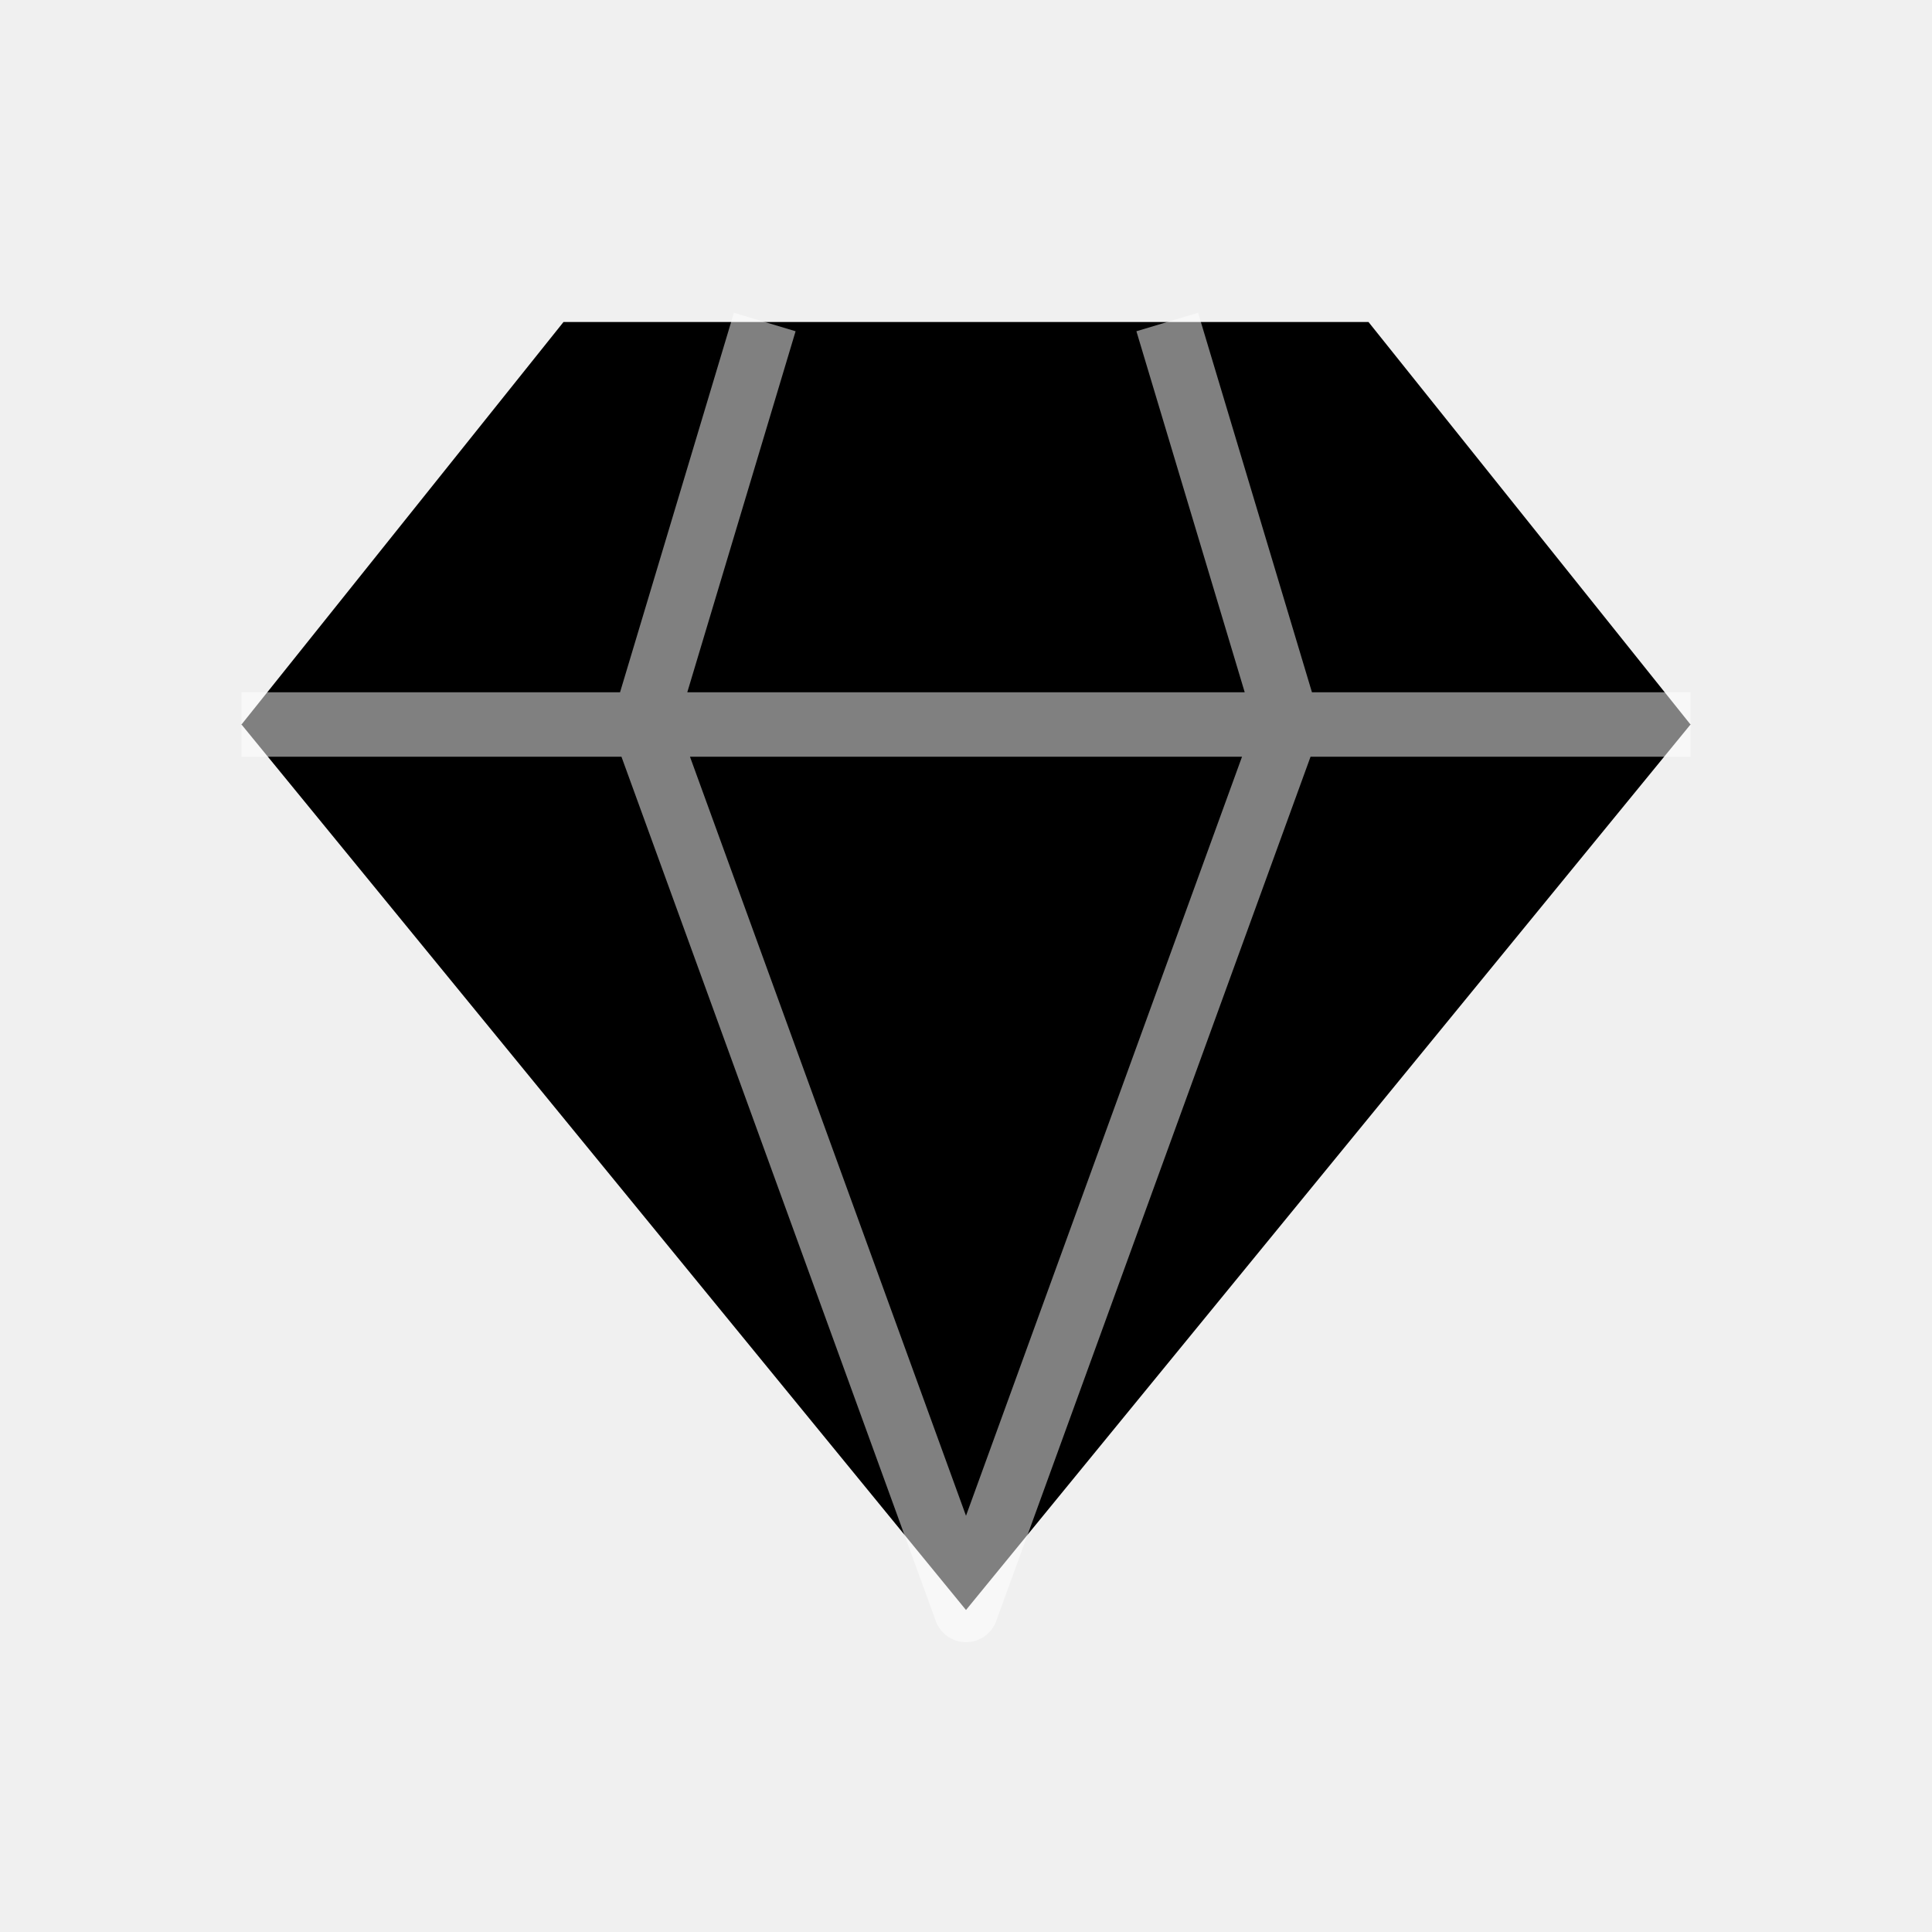
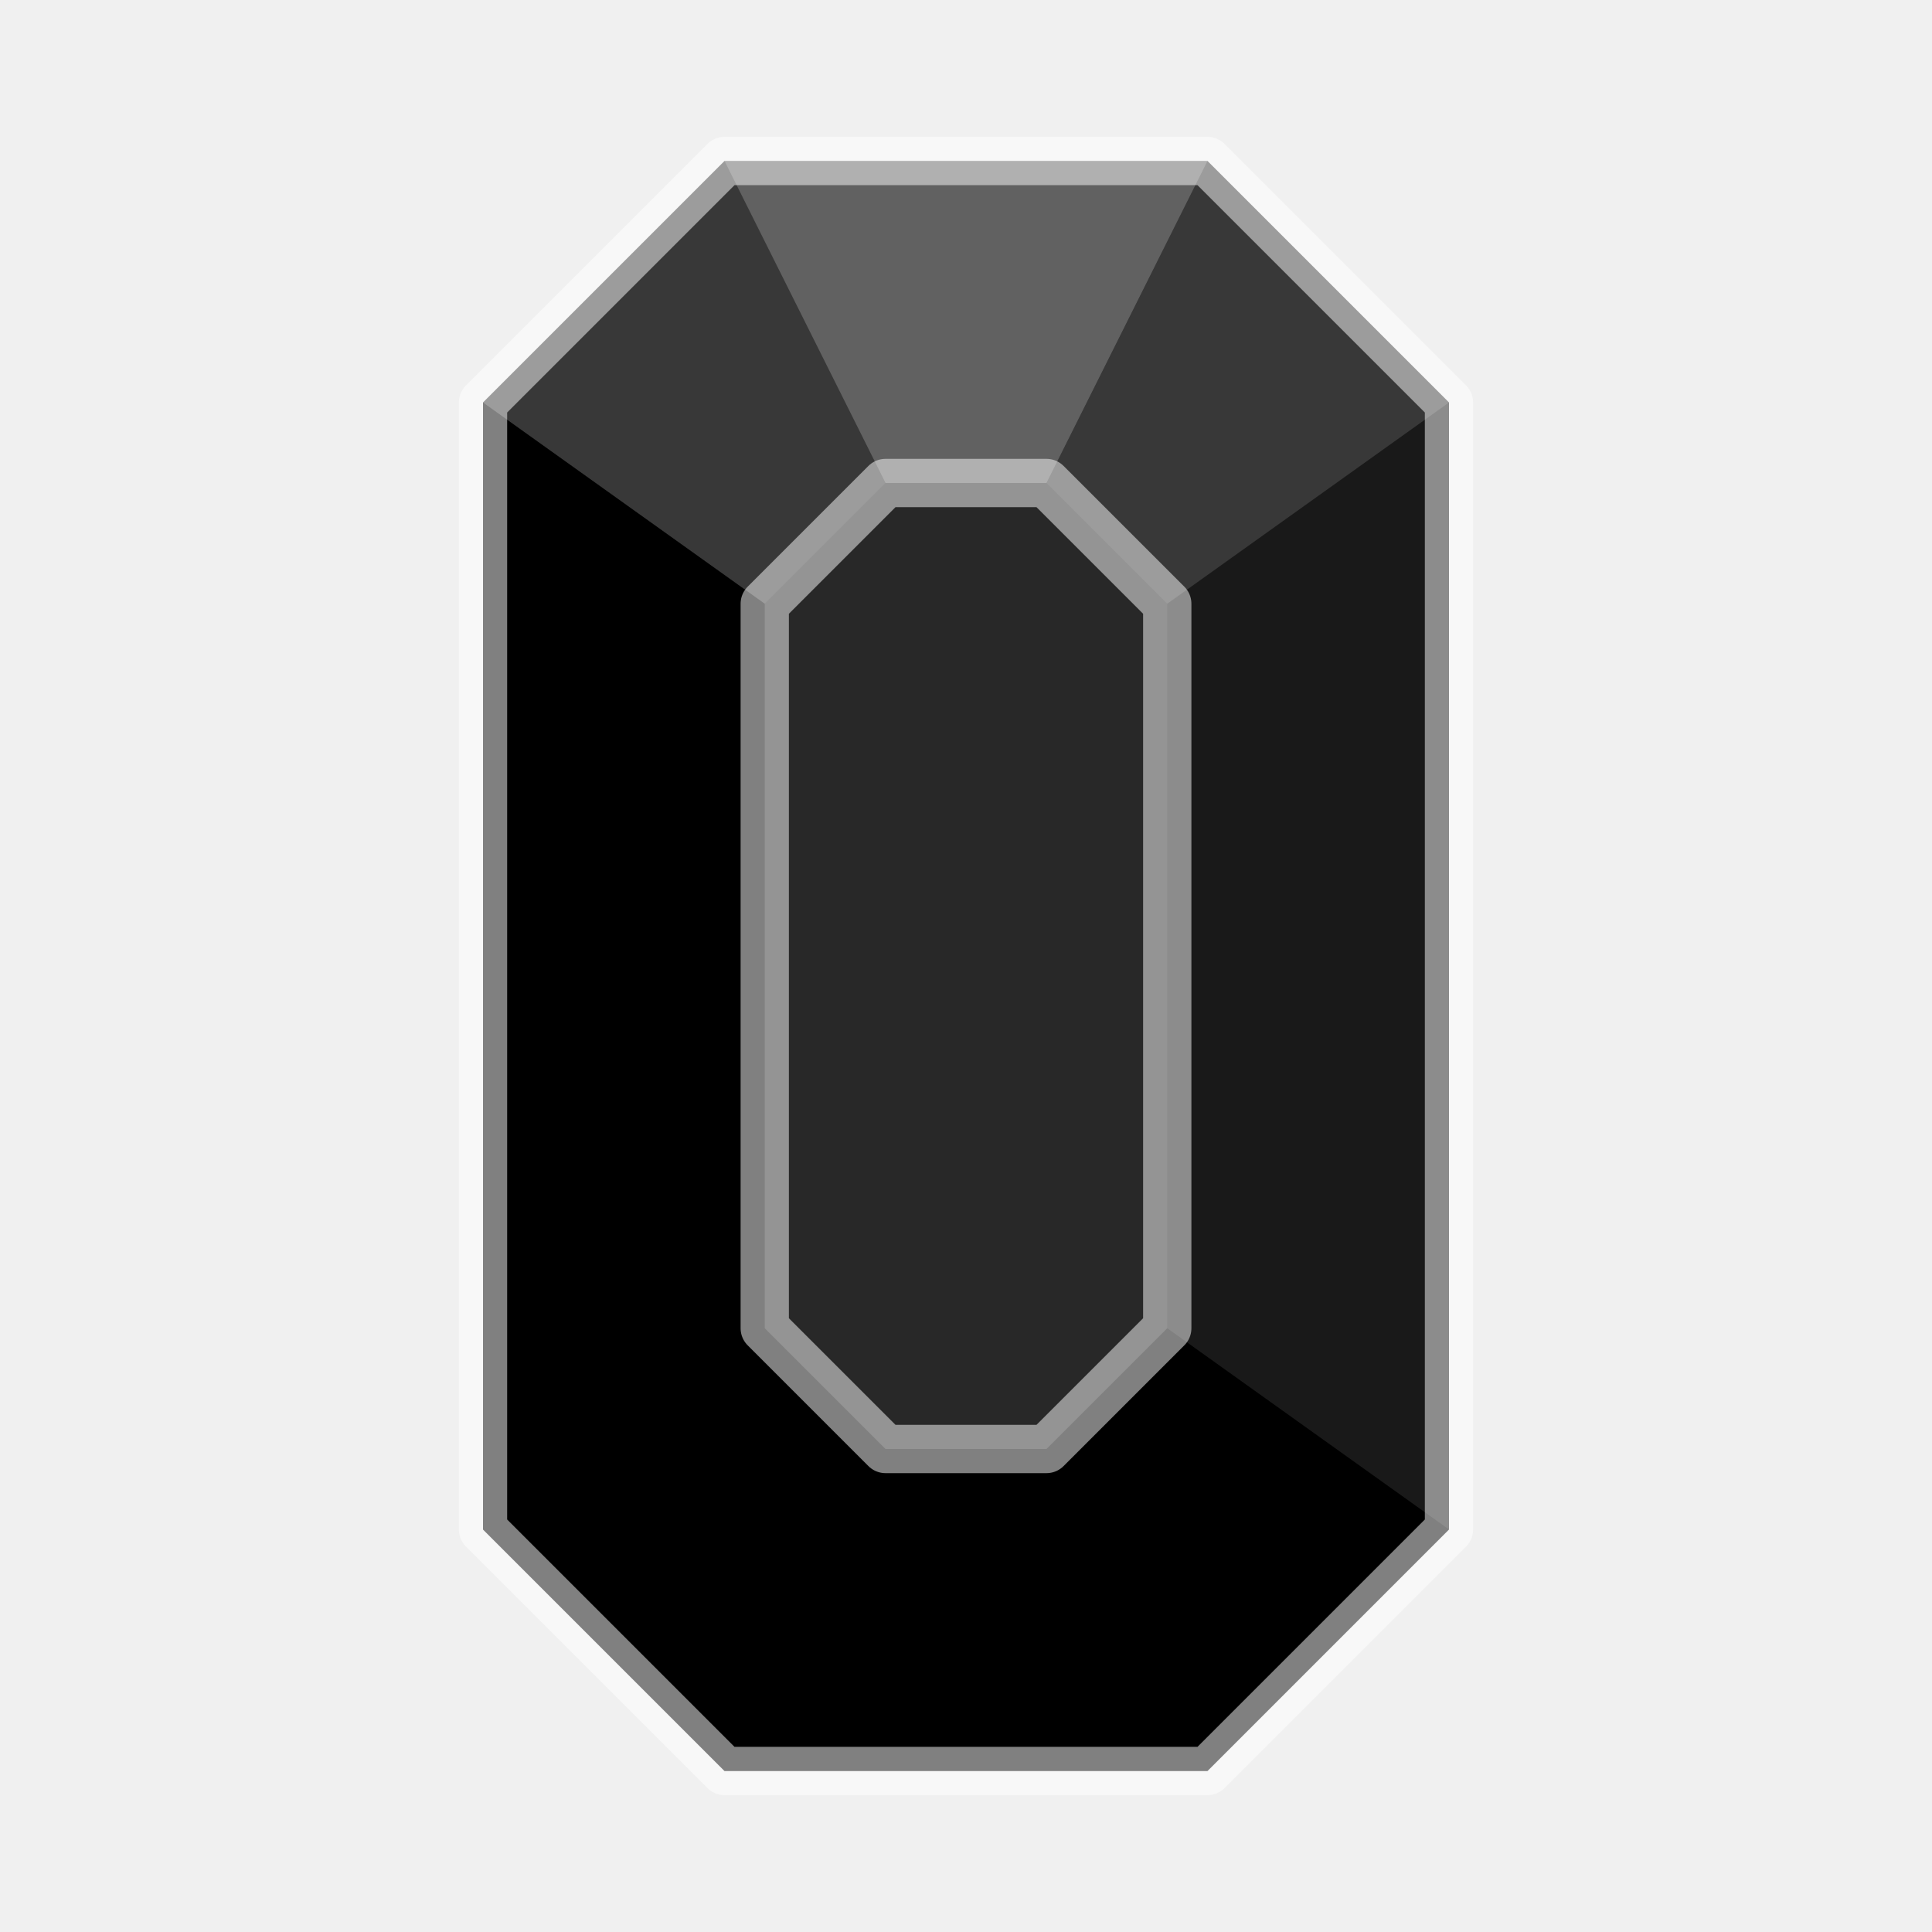
<svg xmlns="http://www.w3.org/2000/svg" viewBox="0 0 24 24">
-   <path fill="currentColor" d="M7 4h10l4 5-9 11L3 9z" />
-   <path d="M3 9h18M9.5 4 8 9l4 11 4-11-1.5-5" fill="none" stroke="#fff" stroke-opacity=".5" stroke-width=".8" stroke-linejoin="round" />
+   <path fill="currentColor" d="M9 2h6l3 3v14l-3 3H9l-3-3V5z" />
+   <path fill="#fff" fill-opacity=".38" d="M9 2h6l-2 4h-2z" />
+   <path fill="#fff" fill-opacity=".22" d="M15 2l3 3-3.5 2.5L13 6zM6 5l3-3 2 4-1.5 1.5z" />
+   <path fill="#fff" fill-opacity=".1" d="M18 5v14l-3.5-2.5v-9z" />
+   <path fill="#000" fill-opacity=".18" d="M6 19V5l3.5 2.5v9zM18 19l-3 3-2-4 1.5-1.5z" />
+   <path fill="#000" fill-opacity=".32" d="M15 22H9l2-4h2zM9 22l-3-3 3.5-2.5L11 18z" />
+   <path fill="#fff" fill-opacity=".16" d="M11 6h2l1.5 1.5v9L13 18h-2l-1.5-1.5v-9z" />
+   <path d="M9 2h6l3 3v14l-3 3H9l-3-3V5zM11 6h2l1.5 1.5v9L13 18h-2l-1.5-1.5v-9z" fill="none" stroke="#fff" stroke-opacity=".5" stroke-width=".6" stroke-linejoin="round" />
</svg>
